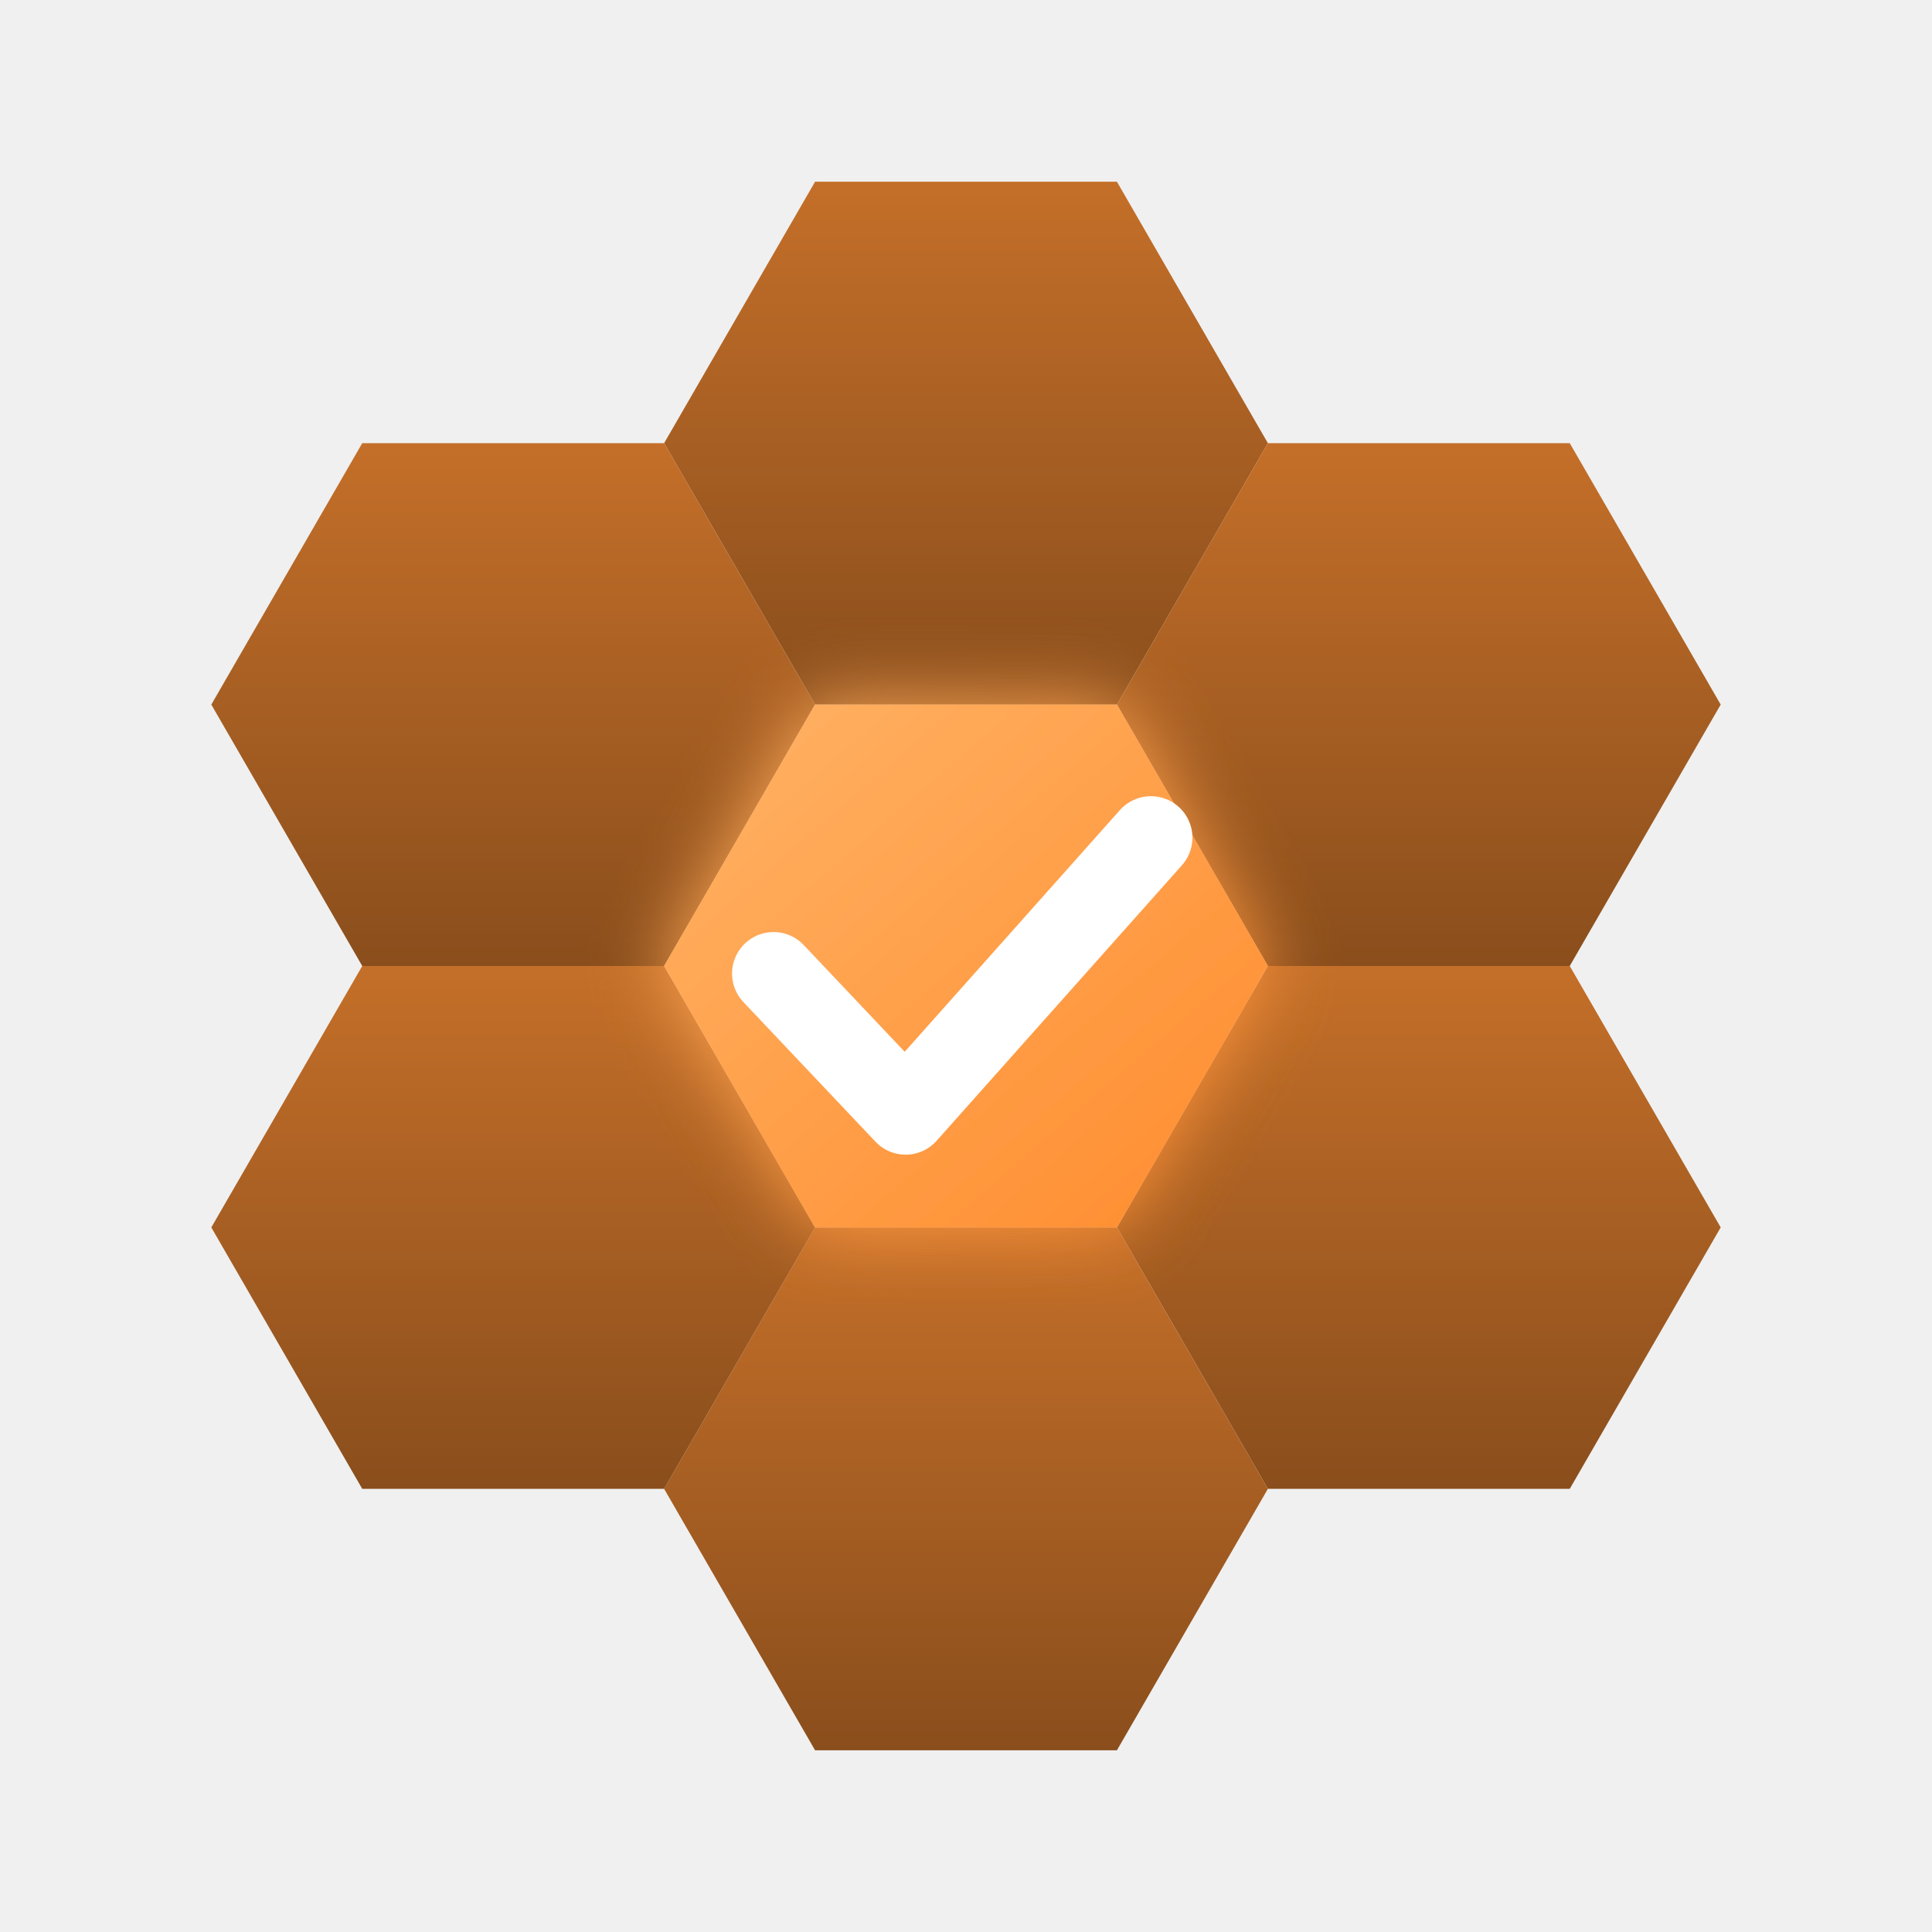
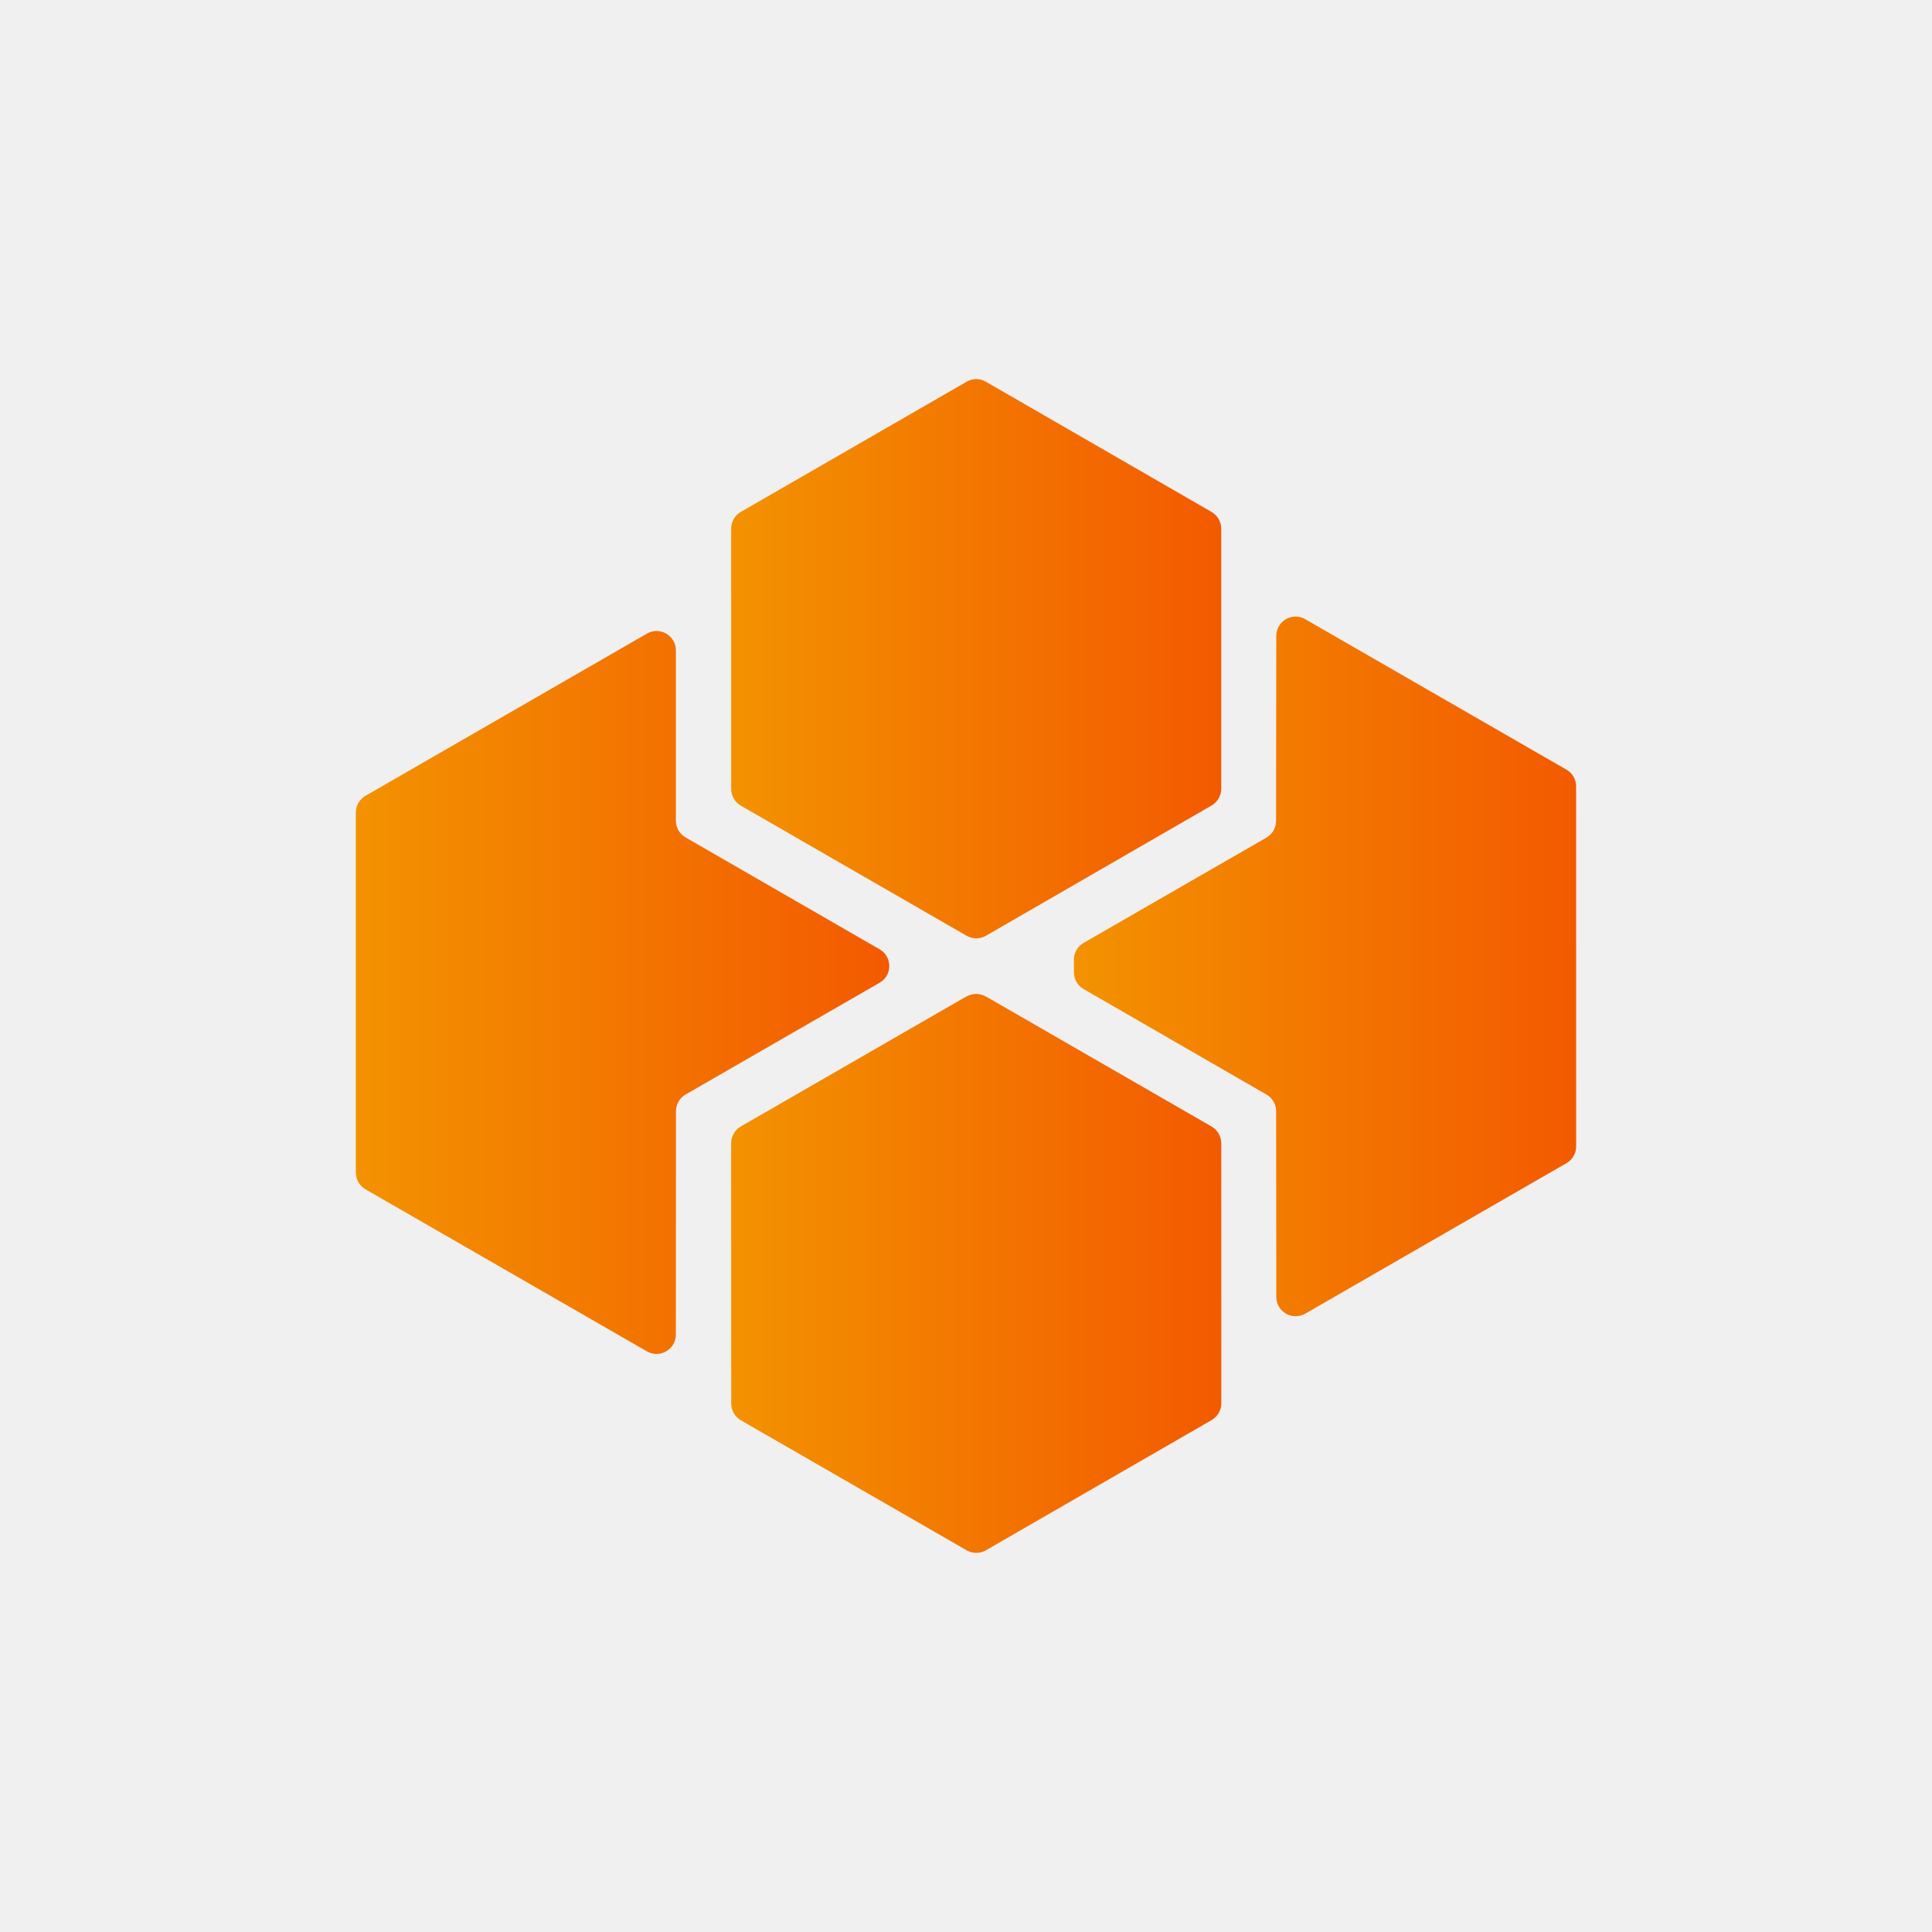
- <svg xmlns="http://www.w3.org/2000/svg" viewBox="0 0 512 512" role="img" aria-label="BlissTracker logo — honeycomb">
+ <svg xmlns="http://www.w3.org/2000/svg" xmlns:xlink="http://www.w3.org/1999/xlink" id="Capa_1" version="1.1" viewBox="0 0 1080 1080">
  <defs>
-     <linearGradient id="centerHexB" x1="0%" y1="0%" x2="100%" y2="100%">
-       <stop offset="0%" stop-color="#FFB366" />
-       <stop offset="100%" stop-color="#FF8C2E" />
+     <style>
+       .st0 {
+         fill: url(#Degradado_sin_nombre_632);
+       }
+ 
+       .st1 {
+         fill: url(#Degradado_sin_nombre_63);
+       }
+ 
+       .st2 {
+         fill: url(#Degradado_sin_nombre_635);
+       }
+ 
+       .st3 {
+         fill: url(#Degradado_sin_nombre_634);
+       }
+ 
+       .st4 {
+         fill: #fcf9e6;
+       }
+ 
+       .st5 {
+         fill: url(#Degradado_sin_nombre_636);
+       }
+ 
+       .st6 {
+         fill: url(#Degradado_sin_nombre_631);
+       }
+ 
+       .st7 {
+         fill: url(#Degradado_sin_nombre_633);
+       }
+     </style>
+     <linearGradient id="Degradado_sin_nombre_63" data-name="Degradado sin nombre 63" x1="600.31" y1="540.24" x2="881.09" y2="540.24" gradientUnits="userSpaceOnUse">
+       <stop offset="0" stop-color="#f39200" />
+       <stop offset="1" stop-color="#f35a00" />
    </linearGradient>
-     <linearGradient id="outerHexB" x1="0%" y1="0%" x2="0%" y2="100%">
-       <stop offset="0%" stop-color="#C46F29" />
-       <stop offset="100%" stop-color="#8A4E1C" />
-     </linearGradient>
-     <filter id="glowB" x="-30%" y="-30%" width="160%" height="160%">
-       <feGaussianBlur stdDeviation="10" result="glow" />
-       <feMerge>
-         <feMergeNode in="glow" />
-         <feMergeNode in="SourceGraphic" />
-       </feMerge>
-     </filter>
+     <linearGradient id="Degradado_sin_nombre_631" data-name="Degradado sin nombre 63" x1="198.91" y1="554.81" x2="497.09" y2="554.81" xlink:href="#Degradado_sin_nombre_63" />
+     <linearGradient id="Degradado_sin_nombre_632" data-name="Degradado sin nombre 63" x1="408.72" y1="711.84" x2="682.72" y2="711.84" xlink:href="#Degradado_sin_nombre_63" />
+     <linearGradient id="Degradado_sin_nombre_633" data-name="Degradado sin nombre 63" x1="408.74" y1="368.24" x2="682.69" y2="368.24" xlink:href="#Degradado_sin_nombre_63" />
+     <linearGradient id="Degradado_sin_nombre_634" data-name="Degradado sin nombre 63" x1="1121.43" y1="540" x2="2220" y2="540" xlink:href="#Degradado_sin_nombre_63" />
+     <linearGradient id="Degradado_sin_nombre_635" data-name="Degradado sin nombre 63" x1="2241.32" y1="80.48" x2="2241.32" y2="80.48" xlink:href="#Degradado_sin_nombre_63" />
+     <linearGradient id="Degradado_sin_nombre_636" data-name="Degradado sin nombre 63" x1="309.71" y1="-409.3" x2="309.71" y2="-409.3" xlink:href="#Degradado_sin_nombre_63" />
  </defs>
  <g>
-     <polygon points="176,117.44 216,48.16 296,48.16 336,117.44 296,186.72 216,186.72" fill="url(#outerHexB)" />
-     <polygon points="296,186.72 336,117.44 416,117.44 456,186.72 416,256 336,256" fill="url(#outerHexB)" />
-     <polygon points="296,325.28 336,256 416,256 456,325.28 416,394.56 336,394.56" fill="url(#outerHexB)" />
-     <polygon points="176,394.56 216,325.28 296,325.28 336,394.56 296,463.84 216,463.84" fill="url(#outerHexB)" />
-     <polygon points="56,325.28 96,256 176,256 216,325.28 176,394.56 96,394.56" fill="url(#outerHexB)" />
-     <polygon points="56,186.72 96,117.44 176,117.44 216,186.72 176,256 96,256" fill="url(#outerHexB)" />
+     <path class="st1" d="M875.67,430.25l-146.03-84.12c-7.19-4.14-16.18,1.04-16.19,9.34l-.12,103.43c0,3.86-2.07,7.42-5.41,9.34l-102.21,58.86c-3.36,1.93-5.42,5.52-5.41,9.4l.03,7.08c.02,3.84,2.07,7.39,5.4,9.31l102.24,58.98c3.34,1.93,5.4,5.49,5.4,9.34l.09,103.78c0,8.3,8.99,13.49,16.19,9.35l146.03-84.13c3.35-1.93,5.41-5.49,5.41-9.36l-.02-201.26c0-3.86-2.06-7.43-5.41-9.35Z" />
+     <path class="st6" d="M491.69,530.65l-108.47-62.54c-3.34-1.93-5.4-5.49-5.4-9.35v-95.21c0-8.31-8.98-13.5-16.18-9.36l-157.32,90.66c-3.35,1.93-5.41,5.49-5.41,9.35v201.28c0,3.86,2.07,7.43,5.41,9.36l157.29,90.58c7.2,4.14,16.18-1.05,16.19-9.35l.08-124.91c0-3.86,2.06-7.42,5.41-9.35l108.41-62.45c7.21-4.15,7.21-14.55,0-18.71Z" />
+     <path class="st0" d="M677.3,629.75l-124.53-71.78-1.97-1.06c-3.16-1.7-6.95-1.72-10.12-.06l-1.97,1.03-124.58,71.8c-3.35,1.93-5.41,5.5-5.41,9.36l.04,145.58c0,3.86,2.06,7.43,5.41,9.35l126.18,72.65c3.34,1.92,7.45,1.92,10.78,0l126.19-72.79c3.34-1.93,5.4-5.49,5.4-9.35l-.02-145.37c0-3.86-2.06-7.43-5.4-9.35Z" />
+     <path class="st7" d="M414.16,450.4l126.18,72.7c3.34,1.92,7.45,1.92,10.79,0l126.15-72.82c3.34-1.93,5.4-5.49,5.4-9.35v-145.4c0-3.86-2.06-7.42-5.4-9.35l-126.15-72.79c-3.34-1.93-7.45-1.93-10.79,0l-126.2,72.74c-3.34,1.93-5.41,5.49-5.41,9.36l.02,145.56c0,3.86,2.06,7.43,5.41,9.35Z" />
  </g>
-   <polygon points="176,256 216,186.72 296,186.72 336,256 296,325.28 216,325.28" fill="url(#centerHexB)" filter="url(#glowB)" />
-   <path d="M 205 258 L 240 295 L 305 222" fill="none" stroke="#FFFFFF" stroke-width="22" stroke-linecap="round" stroke-linejoin="round" />
</svg>
